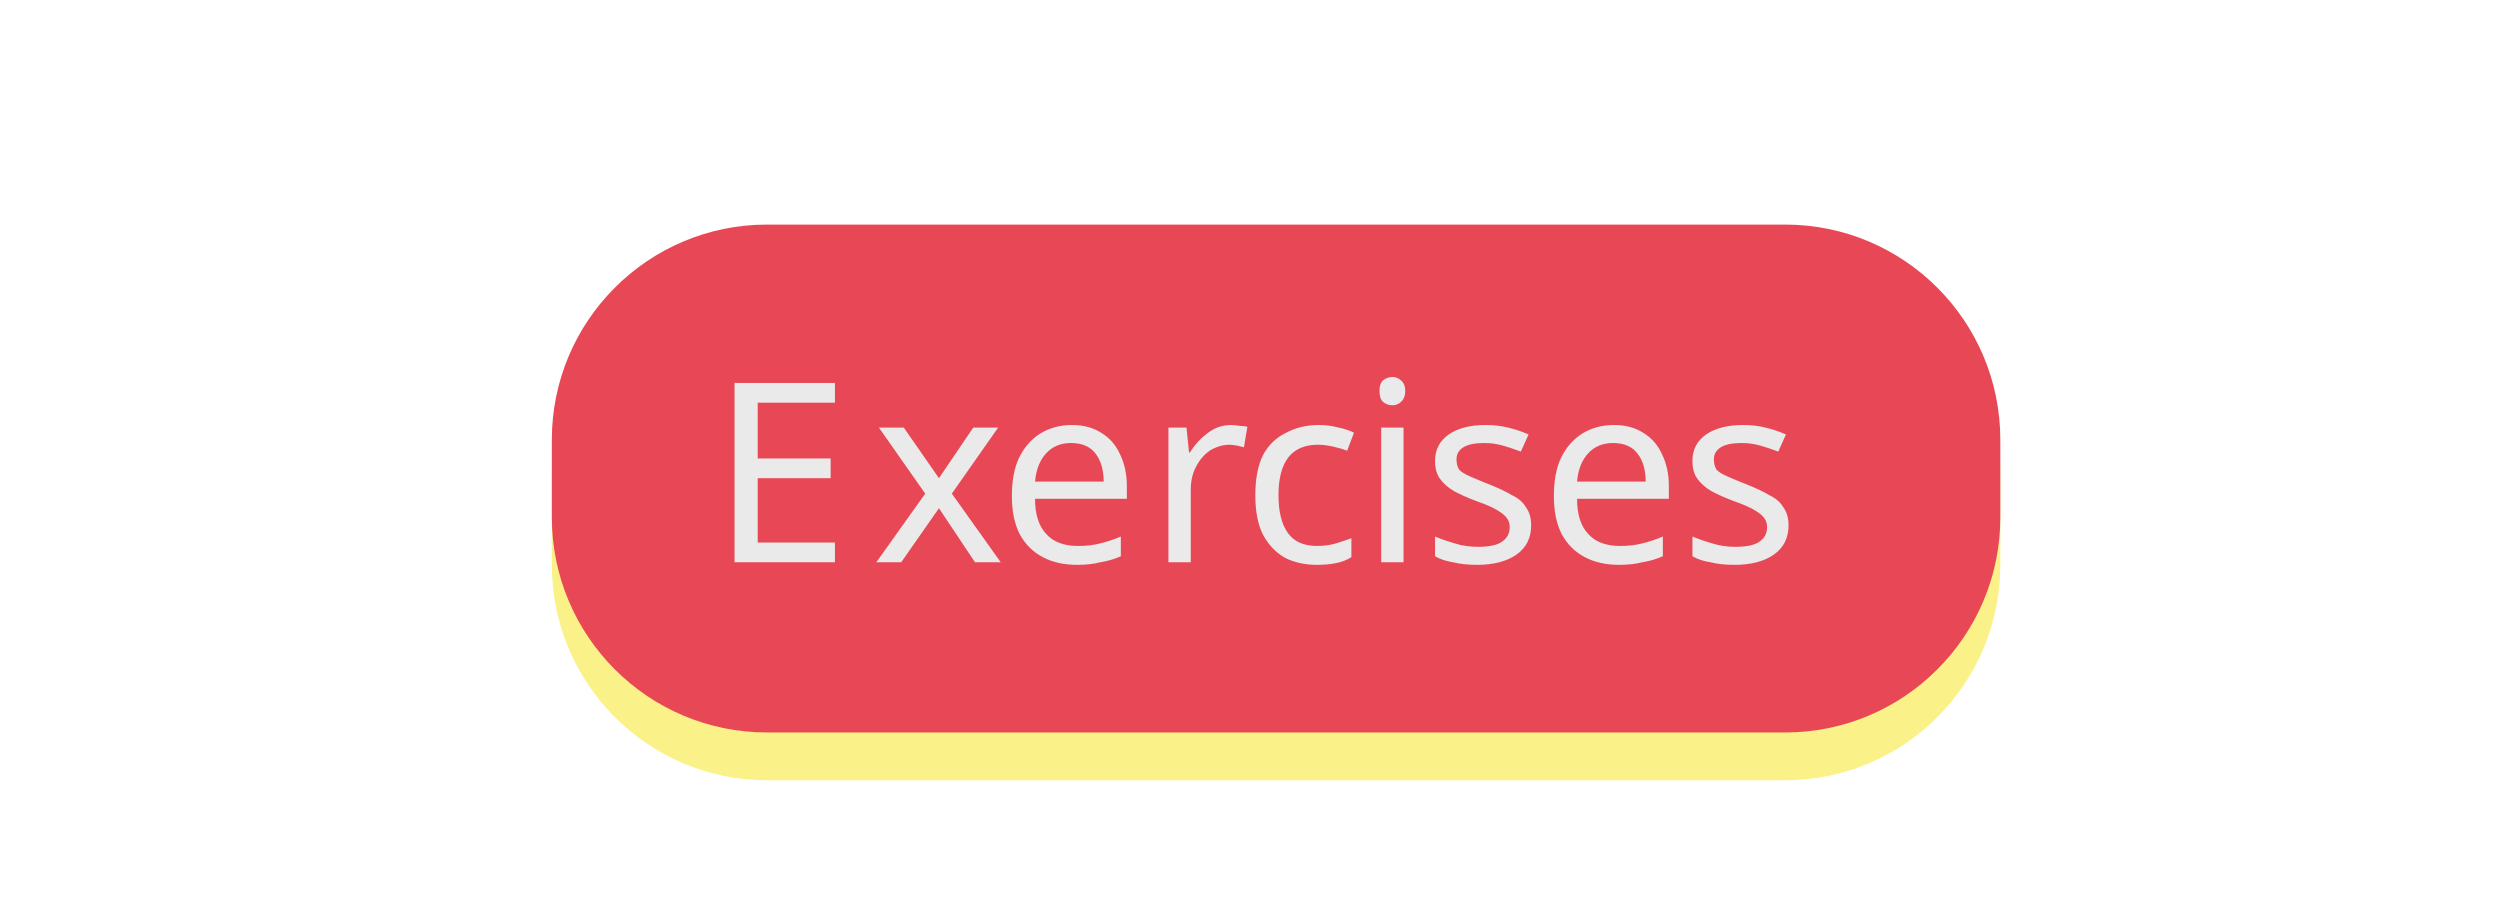
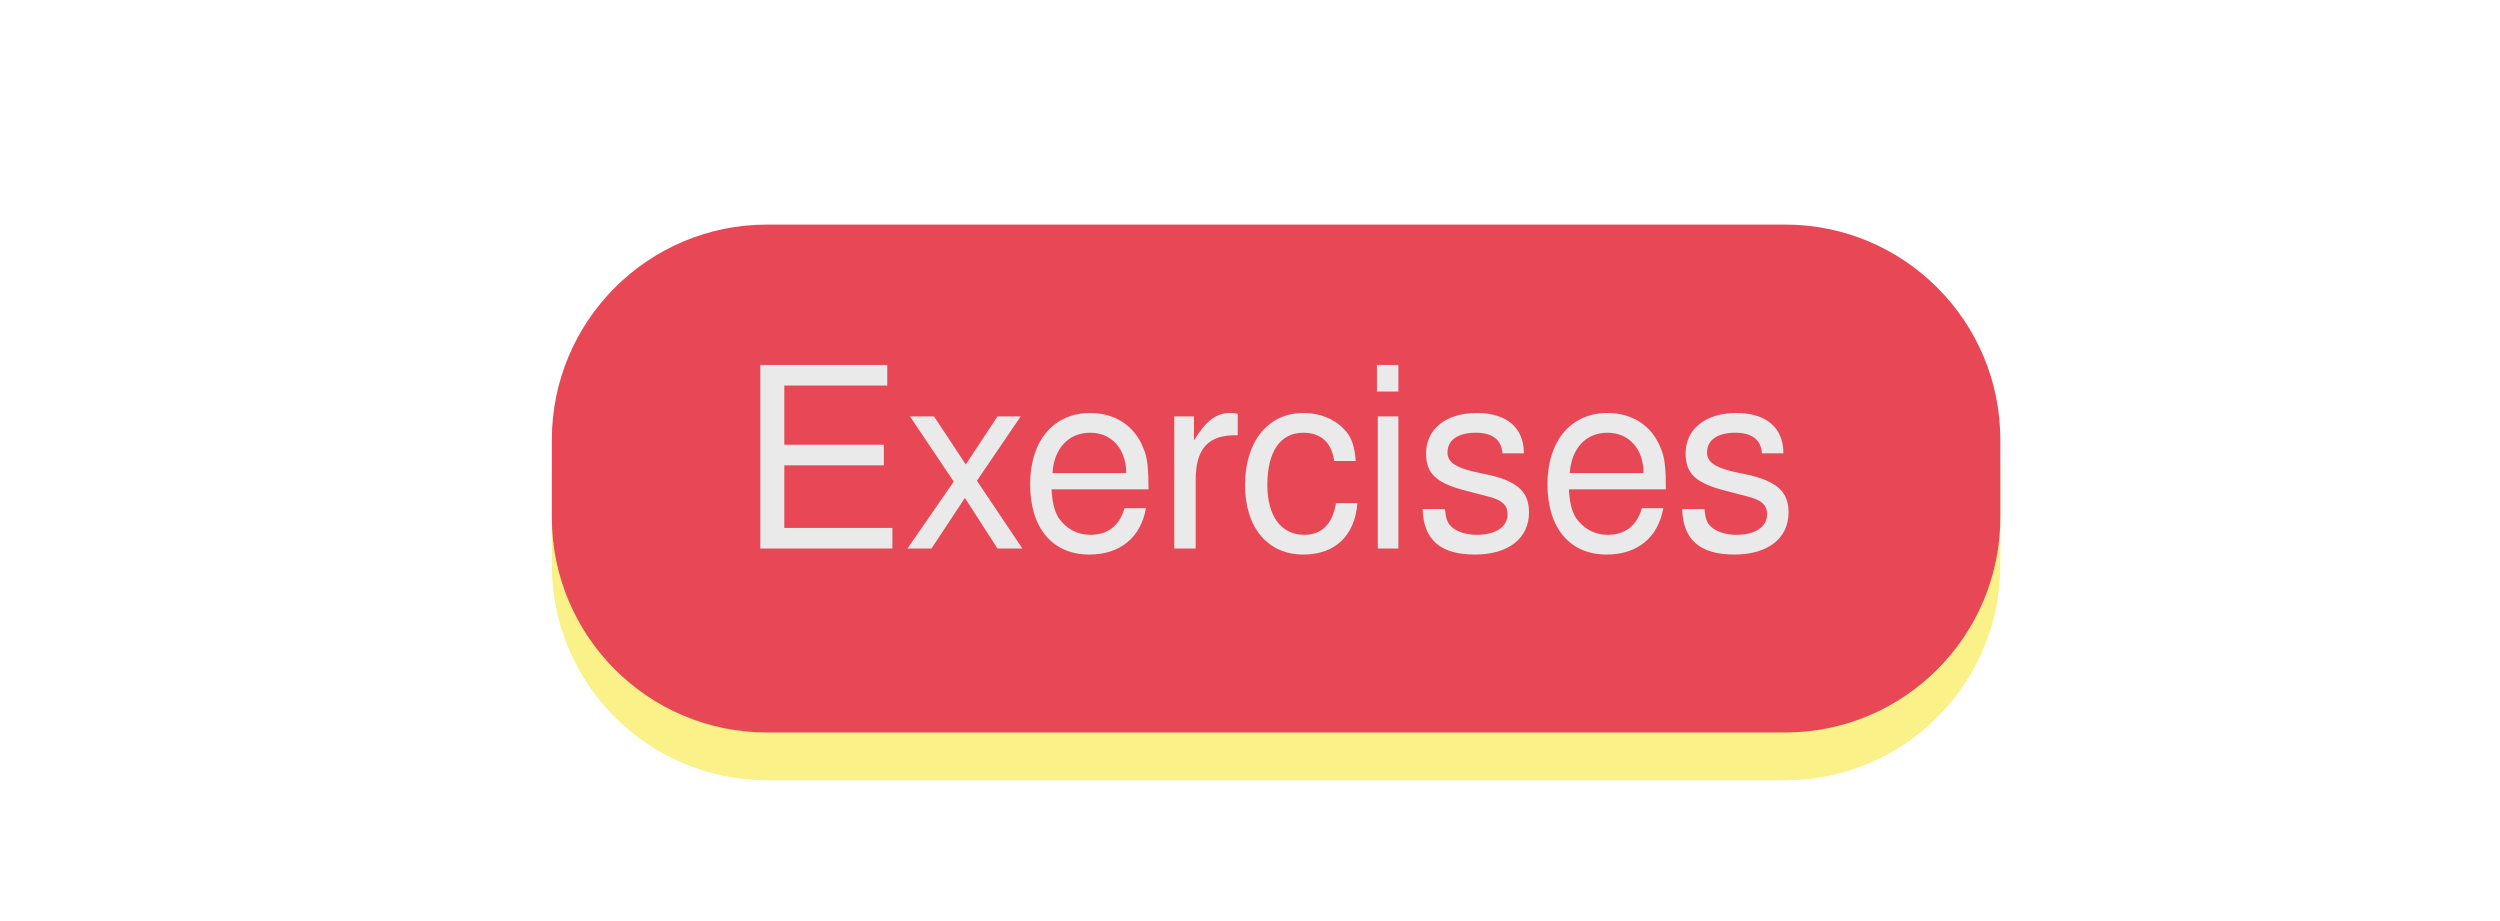
<svg xmlns="http://www.w3.org/2000/svg" id="Layer_1" data-name="Layer 1" viewBox="0 0 45.53 16.77">
  <defs>
-     <style>.cls-1{fill:#faf288;}.cls-2{fill:#e84855;}.cls-3{font-size:4.58px;fill:#eaeaea;font-family:Montserrat-Regular, Montserrat;letter-spacing:-0.03em;}.cls-4{letter-spacing:-0.03em;}.cls-5{letter-spacing:-0.01em;}.cls-6{letter-spacing:-0.03em;}.cls-7{letter-spacing:-0.01em;}</style>
+     <style>.cls-1{fill:#faf288;}.cls-2{fill:#e84855;}.cls-3{font-size:4.58px;fill:#eaeaea;font-family:Helvetica-Light, Helvetica;letter-spacing:-0.01em;}</style>
  </defs>
  <rect class="cls-1" x="10.05" y="4.72" width="26.38" height="9.49" rx="3.92" ry="3.92" />
  <rect class="cls-2" x="10.05" y="4.09" width="26.38" height="9.25" rx="3.92" ry="3.92" />
-   <text class="cls-3" transform="translate(12.94 10.24)">E<tspan class="cls-4" x="2.94" y="0">x</tspan>
-     <tspan class="cls-5" x="5.24" y="0">e</tspan>
-     <tspan class="cls-6" x="7.95" y="0">r</tspan>
-     <tspan class="cls-7" x="9.67" y="0">cises</tspan>
-   </text>
+   <text class="cls-3" transform="translate(13.44 9.99)">Exercises</text>
</svg>
